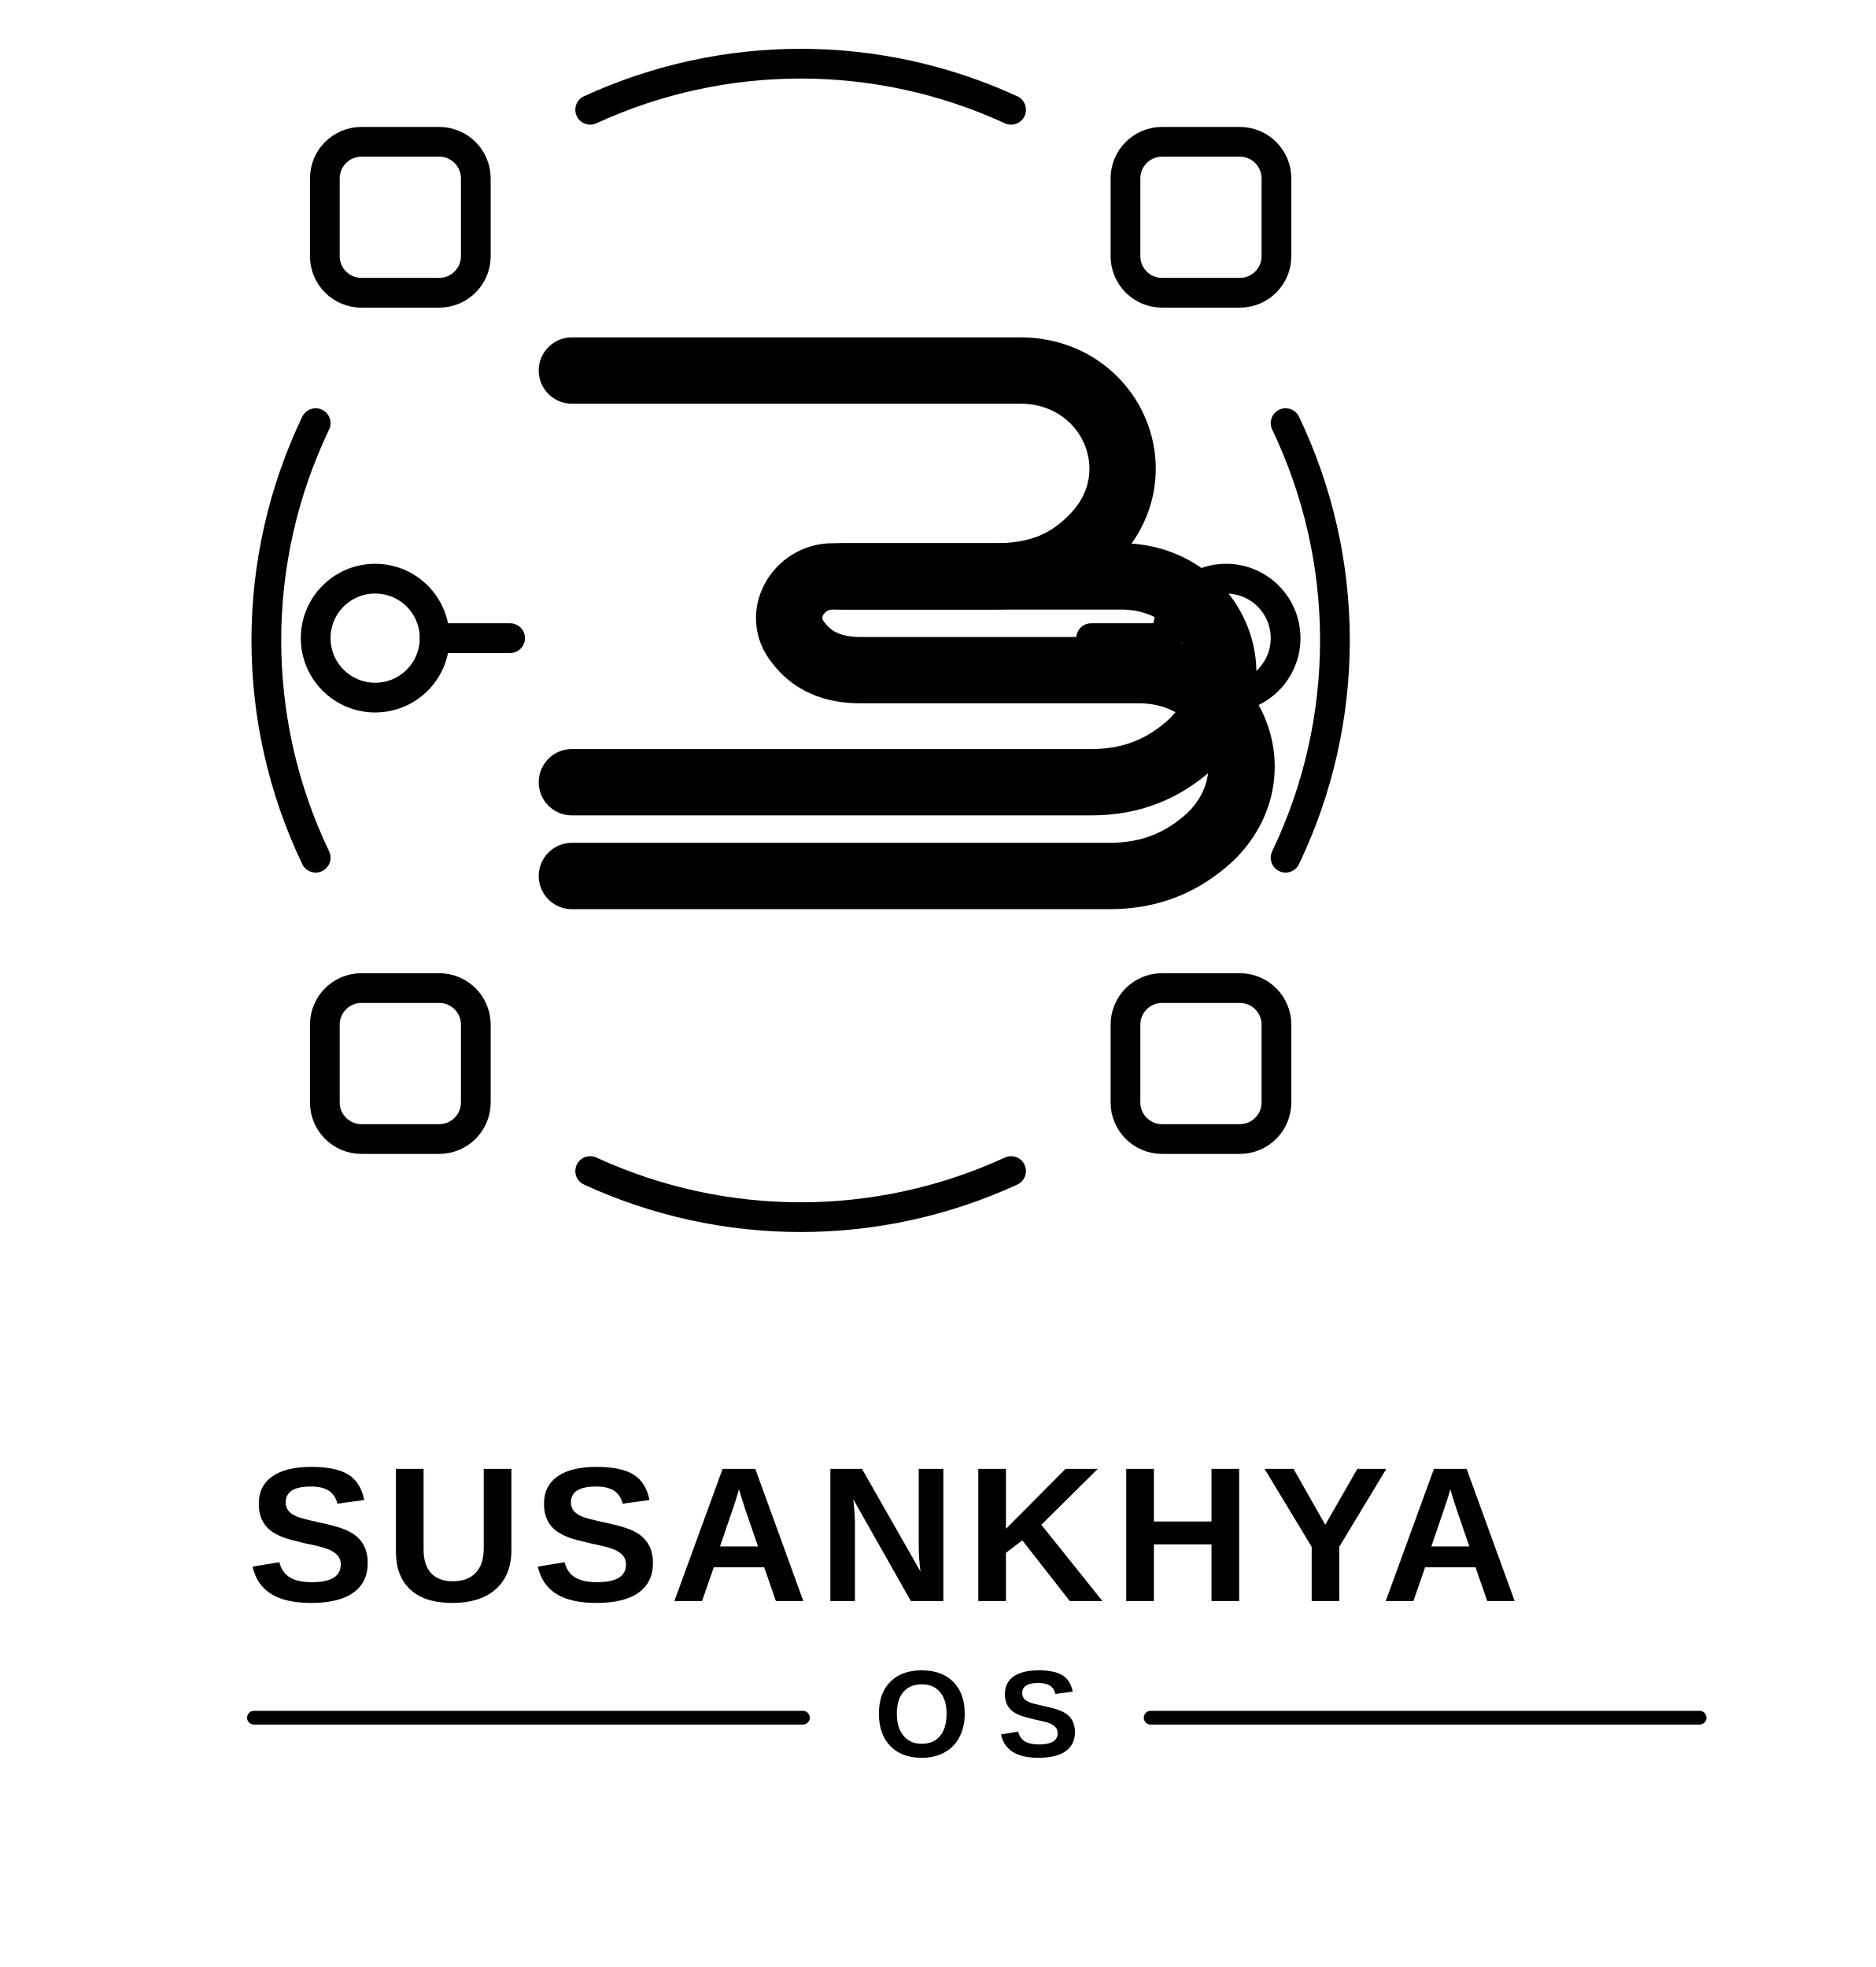
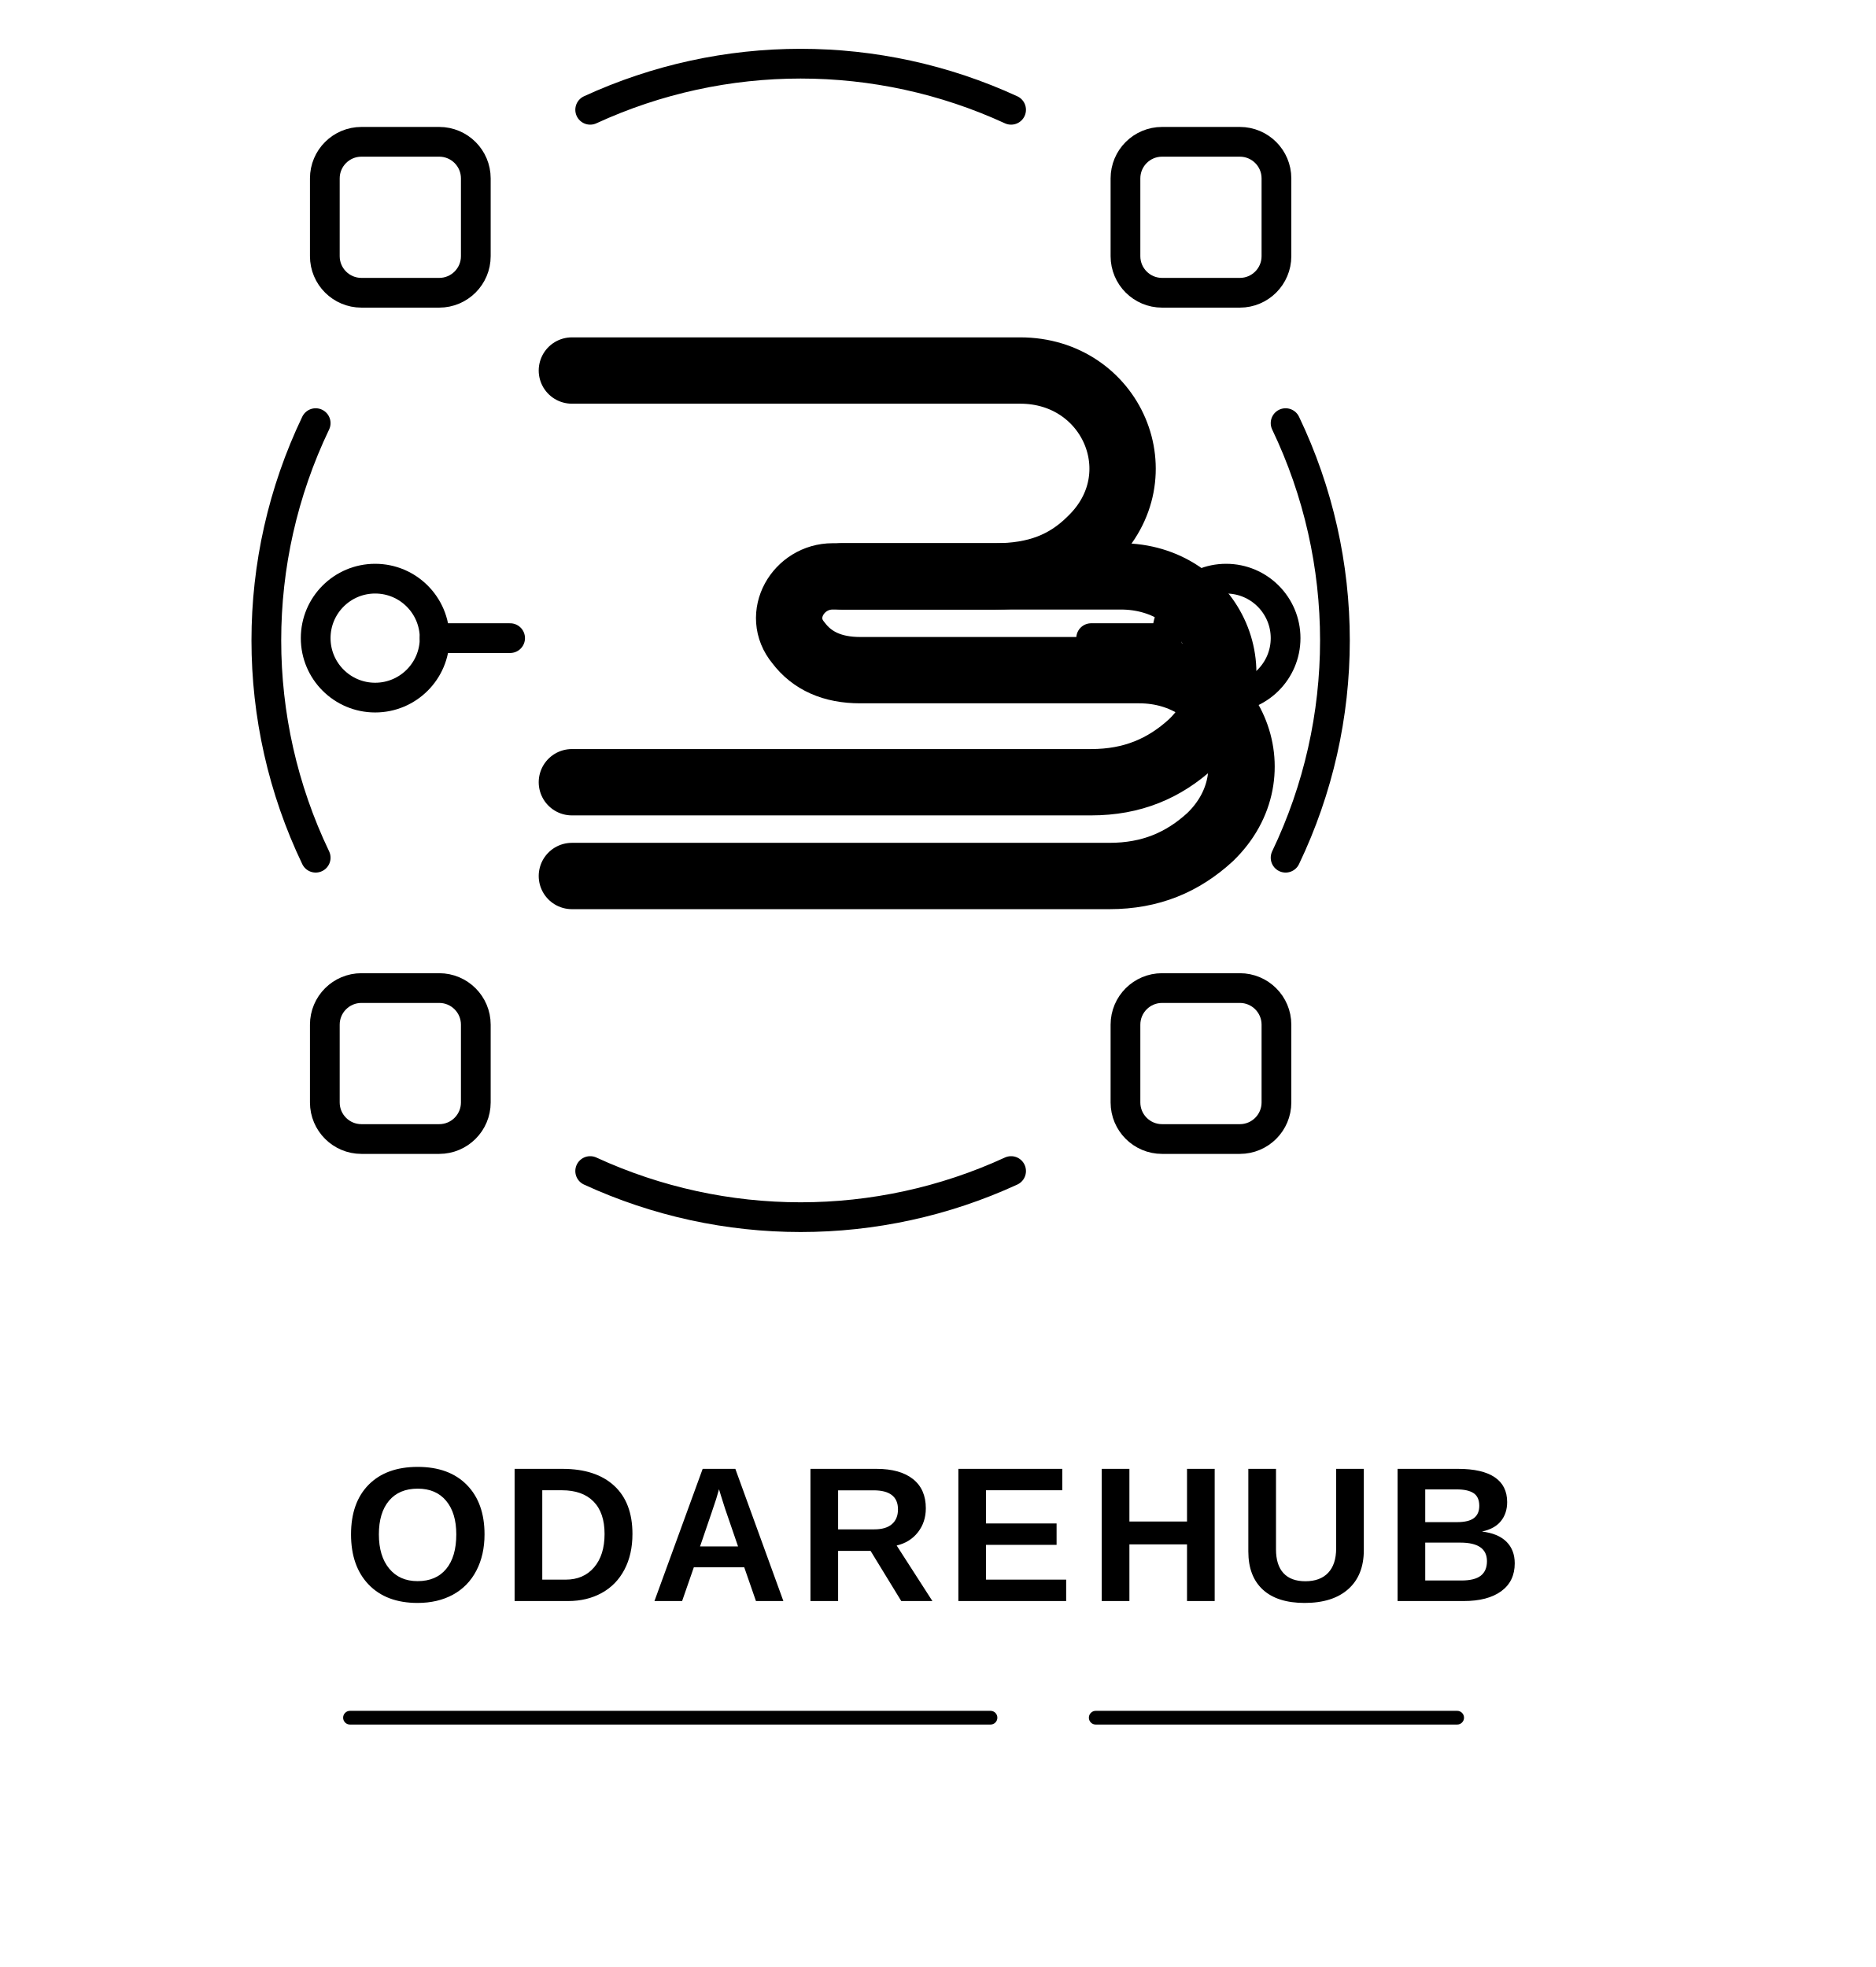
- <svg xmlns="http://www.w3.org/2000/svg" class="ipm-logo" viewBox="0 0 820 860" role="img" aria-label="Susankhya OS">
+ <svg xmlns="http://www.w3.org/2000/svg" class="ipm-logo" viewBox="0 0 820 860" role="img" aria-label="OdareHub">
  <g transform="translate(120 40)">
    <g fill="none" stroke="currentColor" stroke-width="13" stroke-linecap="round">
      <path d="M138 8a220 220 0 0 1 184 0" />
      <path d="M322 472a220 220 0 0 1-184 0" />
      <path d="M18 145a220 220 0 0 0 0 190" />
      <path d="M442 335a220 220 0 0 0 0-190" />
    </g>
    <rect x="22" y="22" width="66" height="66" rx="16" fill="none" stroke="currentColor" stroke-width="13" />
    <rect x="372" y="22" width="66" height="66" rx="16" fill="none" stroke="currentColor" stroke-width="13" />
    <rect x="22" y="392" width="66" height="66" rx="16" fill="none" stroke="currentColor" stroke-width="13" />
    <rect x="372" y="392" width="66" height="66" rx="16" fill="none" stroke="currentColor" stroke-width="13" />
    <circle cx="44" cy="239" r="26" fill="none" stroke="currentColor" stroke-width="13" />
    <circle cx="416" cy="239" r="26" fill="none" stroke="currentColor" stroke-width="13" />
    <path d="M70 239h33" fill="none" stroke="currentColor" stroke-width="13" stroke-linecap="round" />
    <path d="M357 239h33" fill="none" stroke="currentColor" stroke-width="13" stroke-linecap="round" />
    <path d="M130 122h196c40 0 60 46 31 74-11 11-24 16-42 16h-71c-15 0-25 17-15 29 6 8 15 12 27 12h122c40 0 60 45 31 73-12 11-26 17-44 17H130" fill="none" stroke="currentColor" stroke-width="29" stroke-linecap="round" stroke-linejoin="round" />
    <path d="M248 212h122c40 0 60 45 31 73-12 11-26 17-44 17H130" fill="none" stroke="currentColor" stroke-width="29" stroke-linecap="round" stroke-linejoin="round" />
  </g>
-   <g transform="translate(108 612)" fill="currentColor">
-     <text x="0" y="88" font-family="Segoe UI, Arial, sans-serif" font-size="84" font-weight="700" letter-spacing="4">SUSANKHYA</text>
-     <rect x="0" y="136" width="246" height="6" rx="3" />
-     <text x="274" y="156" font-family="Segoe UI, Arial, sans-serif" font-size="54" font-weight="700" letter-spacing="12">OS</text>
-     <rect x="392" y="136" width="246" height="6" rx="3" />
+   <g transform="translate(150 612)" fill="currentColor">
+     <text x="0" y="88" font-family="Segoe UI, Arial, sans-serif" font-size="84" font-weight="700" letter-spacing="4">ODARE</text>
+     <rect x="0" y="136" width="286" height="6" rx="3" />
+     <text x="326" y="88" font-family="Segoe UI, Arial, sans-serif" font-size="84" font-weight="700" letter-spacing="4">HUB</text>
+     <rect x="326" y="136" width="164" height="6" rx="3" />
  </g>
</svg>
